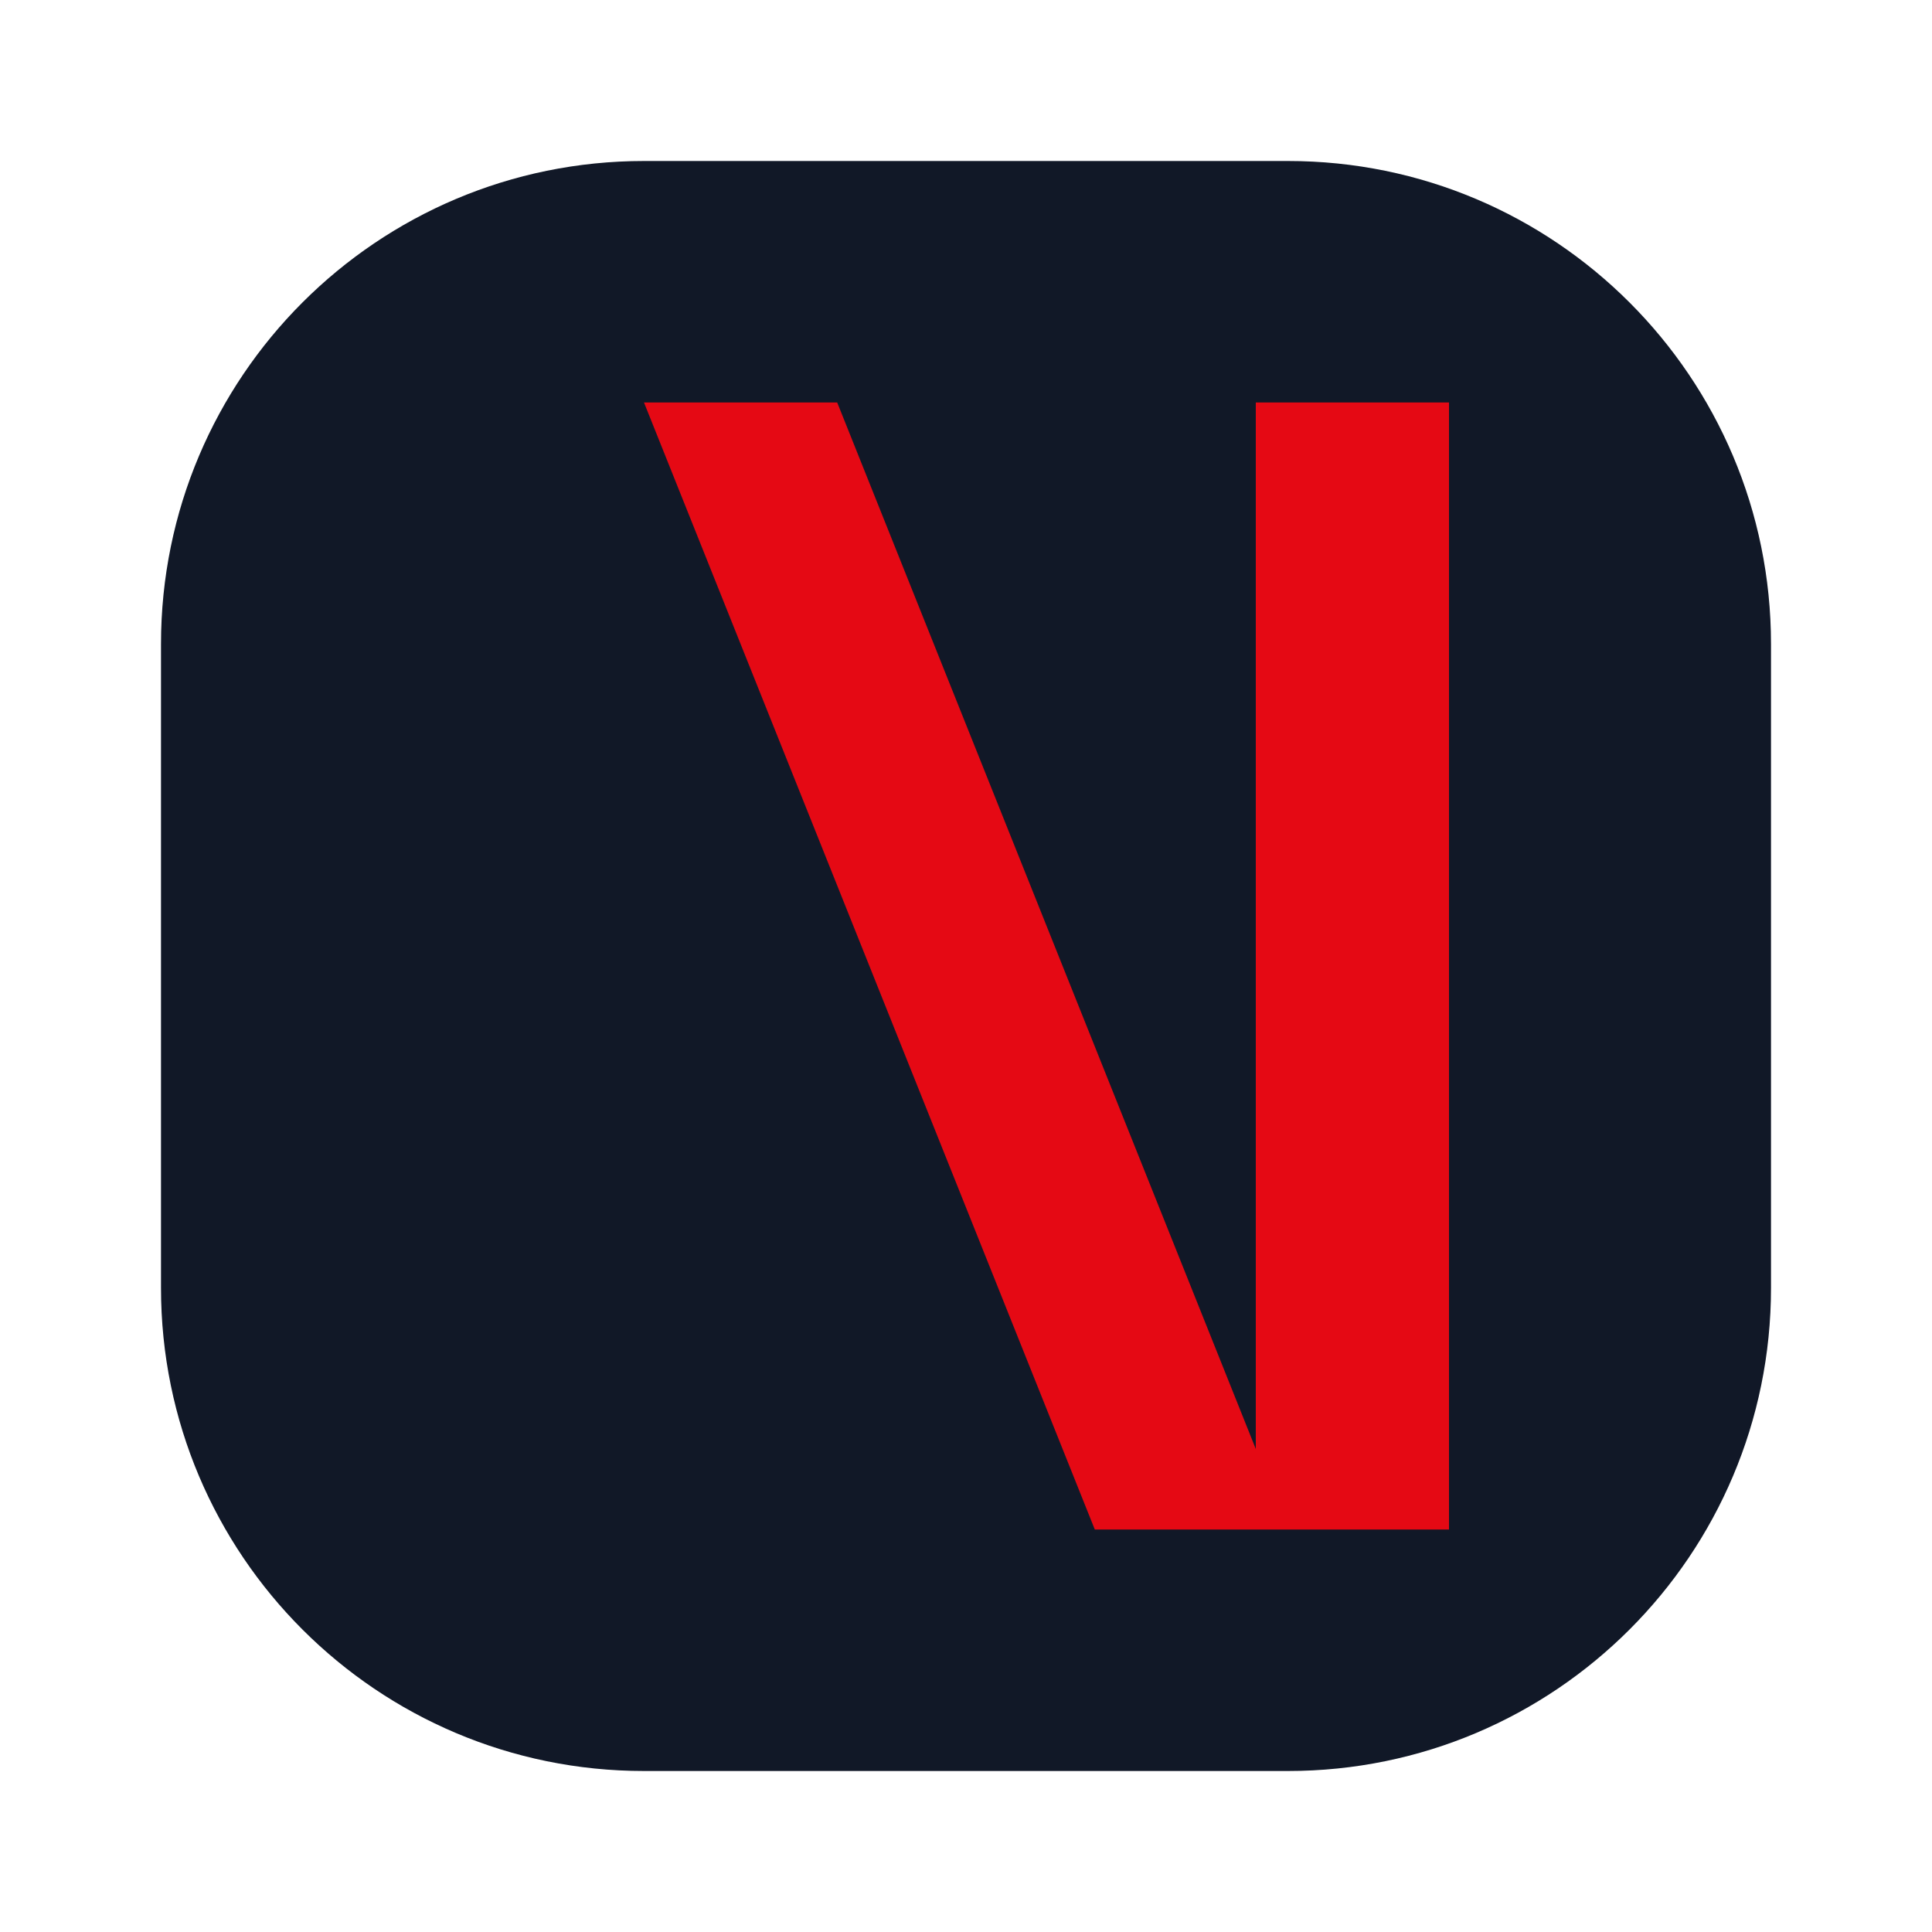
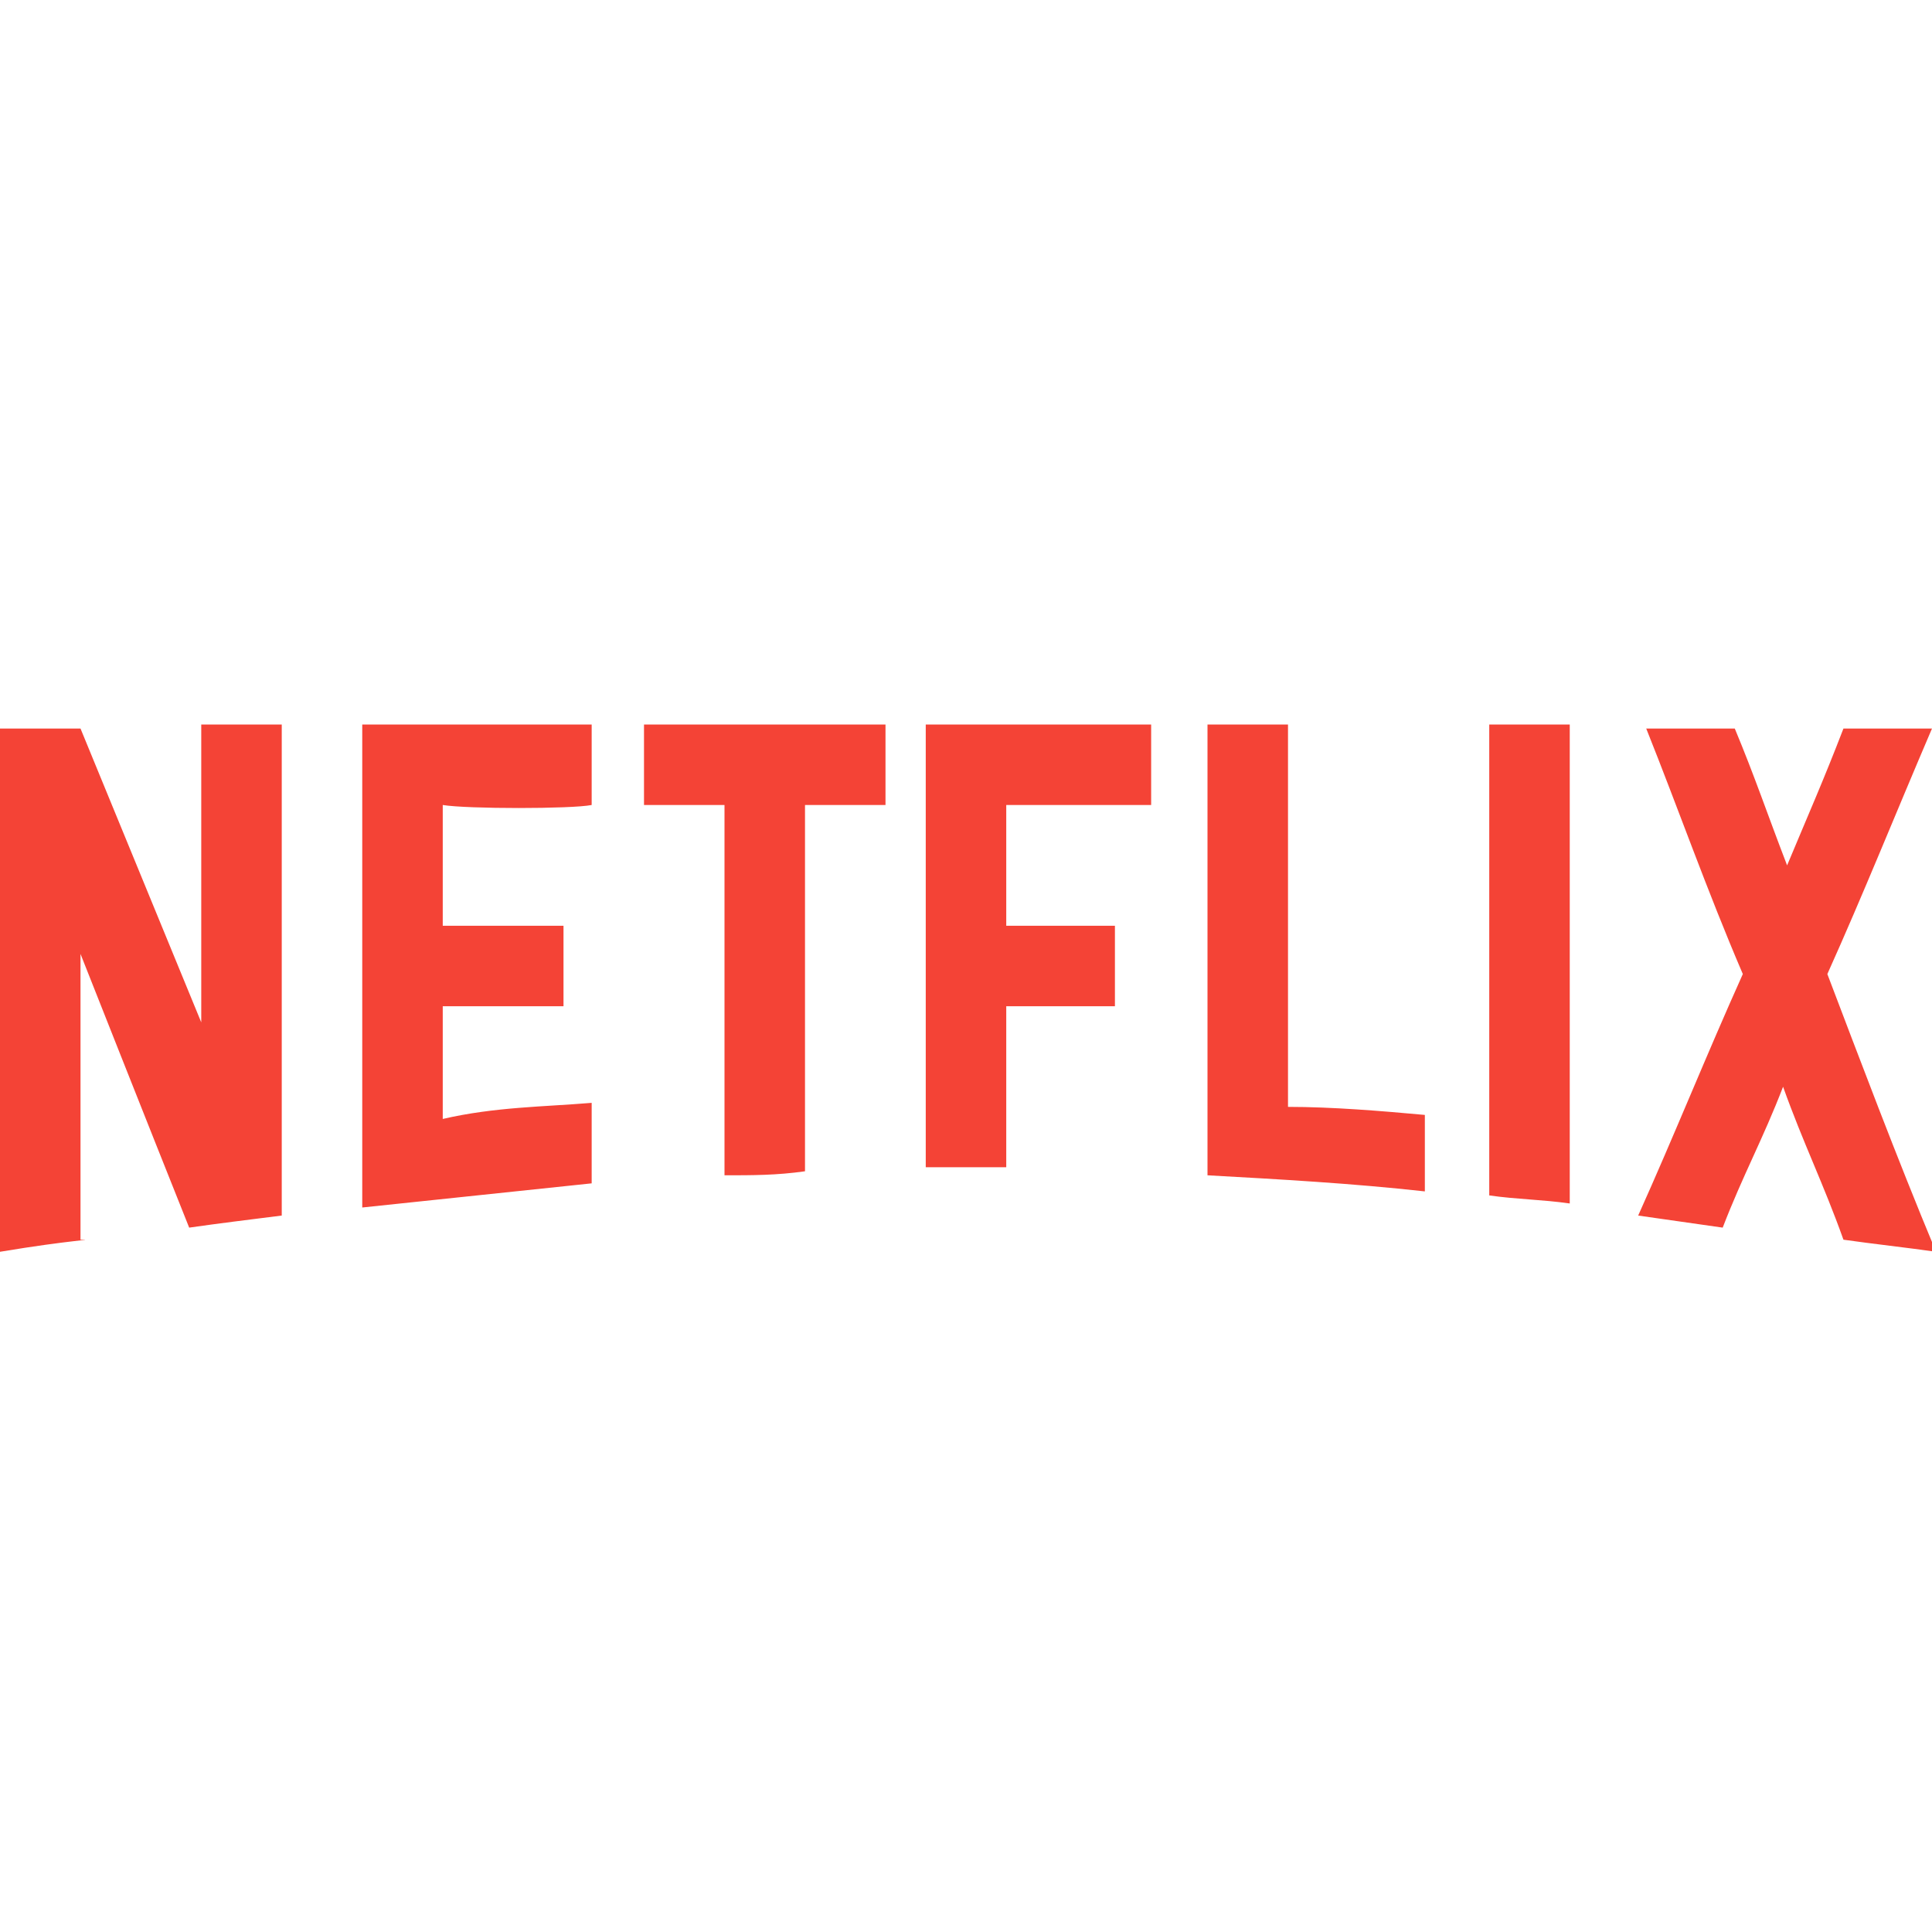
- <svg xmlns="http://www.w3.org/2000/svg" viewBox="0 0 24 24" fill="none">
-   <rect x="2" y="2" width="20" height="20" rx="6" fill="#111827" />
-   <path d="M8 5h2.4l5.6 14H13.6L8 5Zm7.6 0H18v14h-2.4V5Z" fill="#E50914" />
+ <svg xmlns="http://www.w3.org/2000/svg" viewBox="0 0 48 48" width="96px" height="96px">
+   <path fill="#F44336" d="M5 18c.7 0 1.3 0 2 0 0 4.1 0 8.1 0 12.2-.8.1-1.6.2-2.3.3-1-2.5-2.7-6.8-2.7-6.8S2 28 2 30.8c.4 0-.2 0-2 .3 0-4.3 0-8.7 0-13 .8 0 2 0 2 0l3 7.3C5 25.4 5 20.8 5 18zM14.7 20c0-.6 0-1.4 0-2-1.9 0-3.8 0-5.7 0 0 4 0 8 0 12 1.9-.2 3.8-.4 5.7-.6 0-.6 0-1.4 0-2-1.2.1-2.4.1-3.7.4 0-1.1 0-1.7 0-2.8.9 0 2.1 0 3 0 0-.6 0-1.4 0-2-.9 0-2.1 0-3 0 0-1.1 0-1.9 0-3C11.6 20.1 14.2 20.1 14.7 20zM16 20c.1 0 1.9 0 2 0 0 3.2 0 6 0 9.2.7 0 1.3 0 2-.1 0-3.2 0-5.9 0-9.1.7 0 1.3 0 2 0 0-.6 0-1.4 0-2-2.1 0-3.9 0-6 0C16 18.6 16 19.4 16 20zM28.6 18c-1.9 0-3.7 0-5.6 0 0 3.8 0 7.2 0 11 .2 0 .4 0 .6 0 .4 0 .9 0 1.4 0 0-1.6 0-2.4 0-4 .1 0 2.4 0 2.7 0 0-.6 0-1.4 0-2-.3 0-2.6 0-2.7 0 0-1 0-2 0-3 .2 0 3.1 0 3.6 0C28.6 19.5 28.6 18.6 28.6 18zM32 27.5c0-3.3 0-6.2 0-9.5-.7 0-1.3 0-2 0 0 3.8 0 7.4 0 11.2 1.8.1 3.6.2 5.4.4 0-.6 0-1.3 0-1.9C34.3 27.6 33.1 27.5 32 27.5zM37 29.7c.7.1 1.3.1 2 .2 0-4 0-7.9 0-11.9-.7 0-1.3 0-2 0C37 22 37 25.8 37 29.7zM45.4 24.2c.9-2 1.7-4 2.6-6.1-.7 0-1.5 0-2.2 0-.5 1.3-.9 2.2-1.4 3.4-.5-1.3-.8-2.2-1.3-3.4-.7 0-1.5 0-2.2 0 .8 2 1.5 4 2.4 6.1-.9 2-1.7 4-2.6 6 .7.1 1.4.2 2.1.3.5-1.3 1-2.2 1.5-3.5.5 1.4 1 2.4 1.5 3.8.7.1 1.6.2 2.3.3C47.1 28.7 46.2 26.3 45.4 24.2z" />
</svg>
